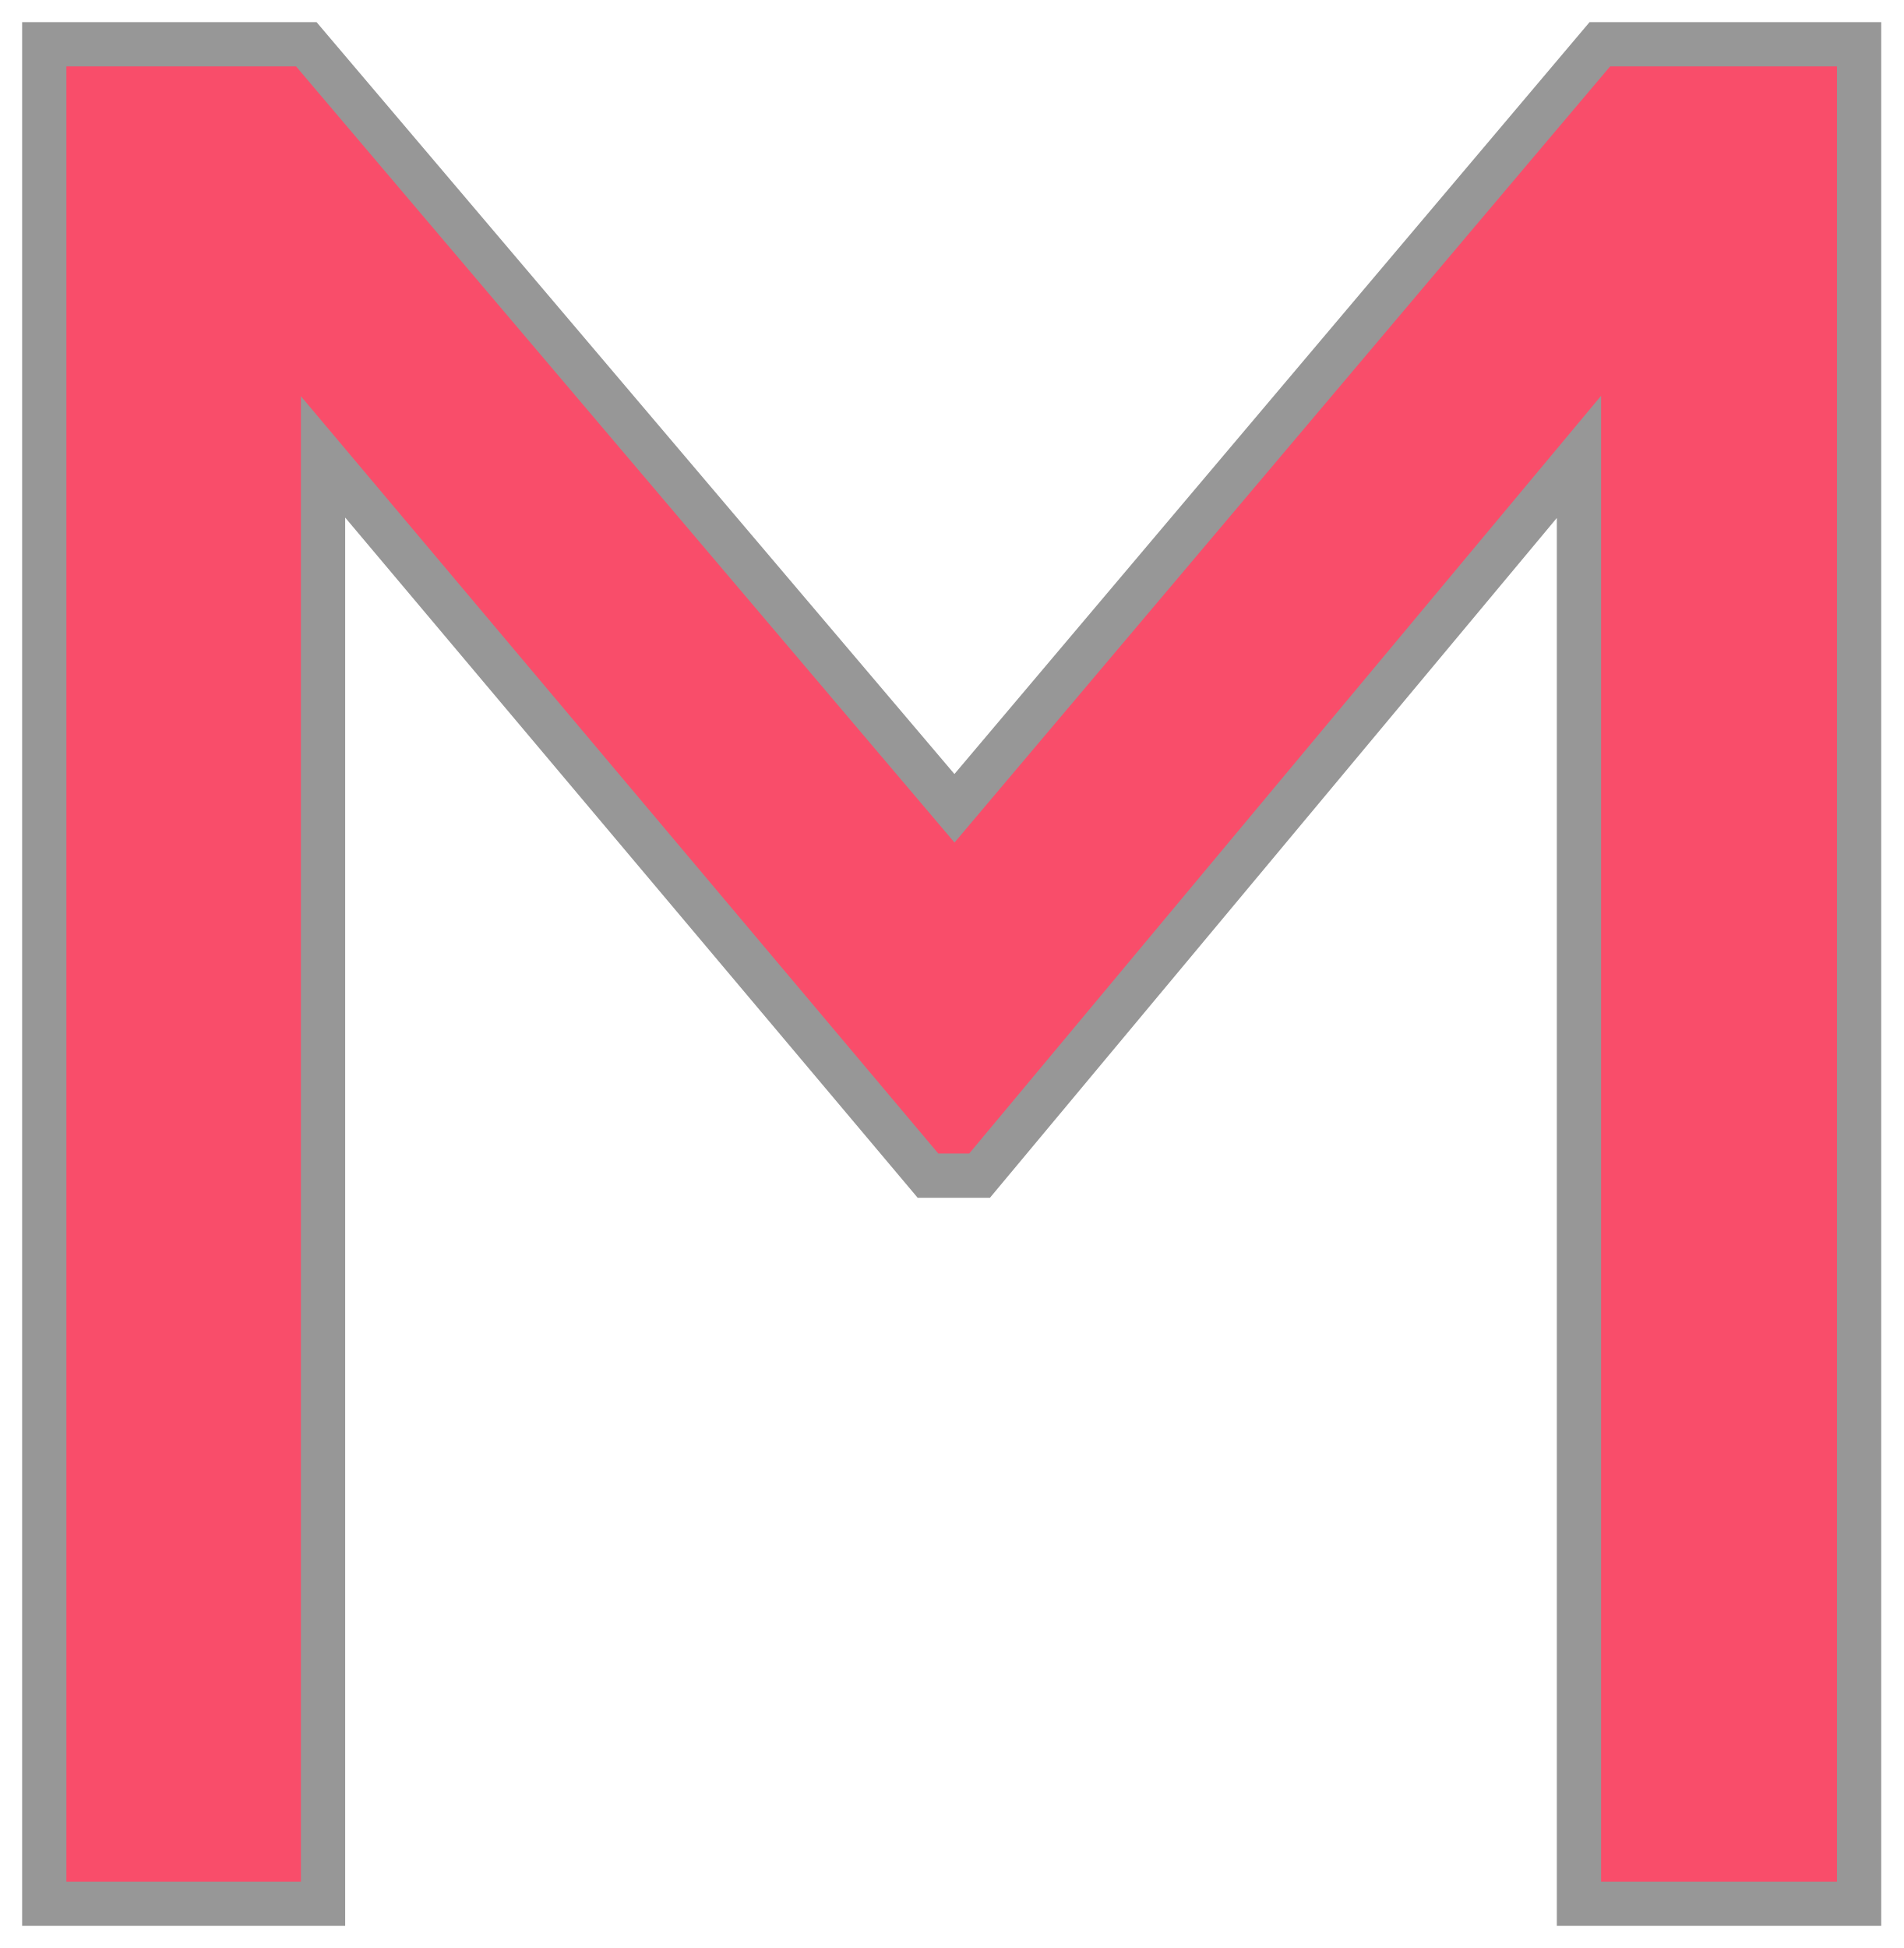
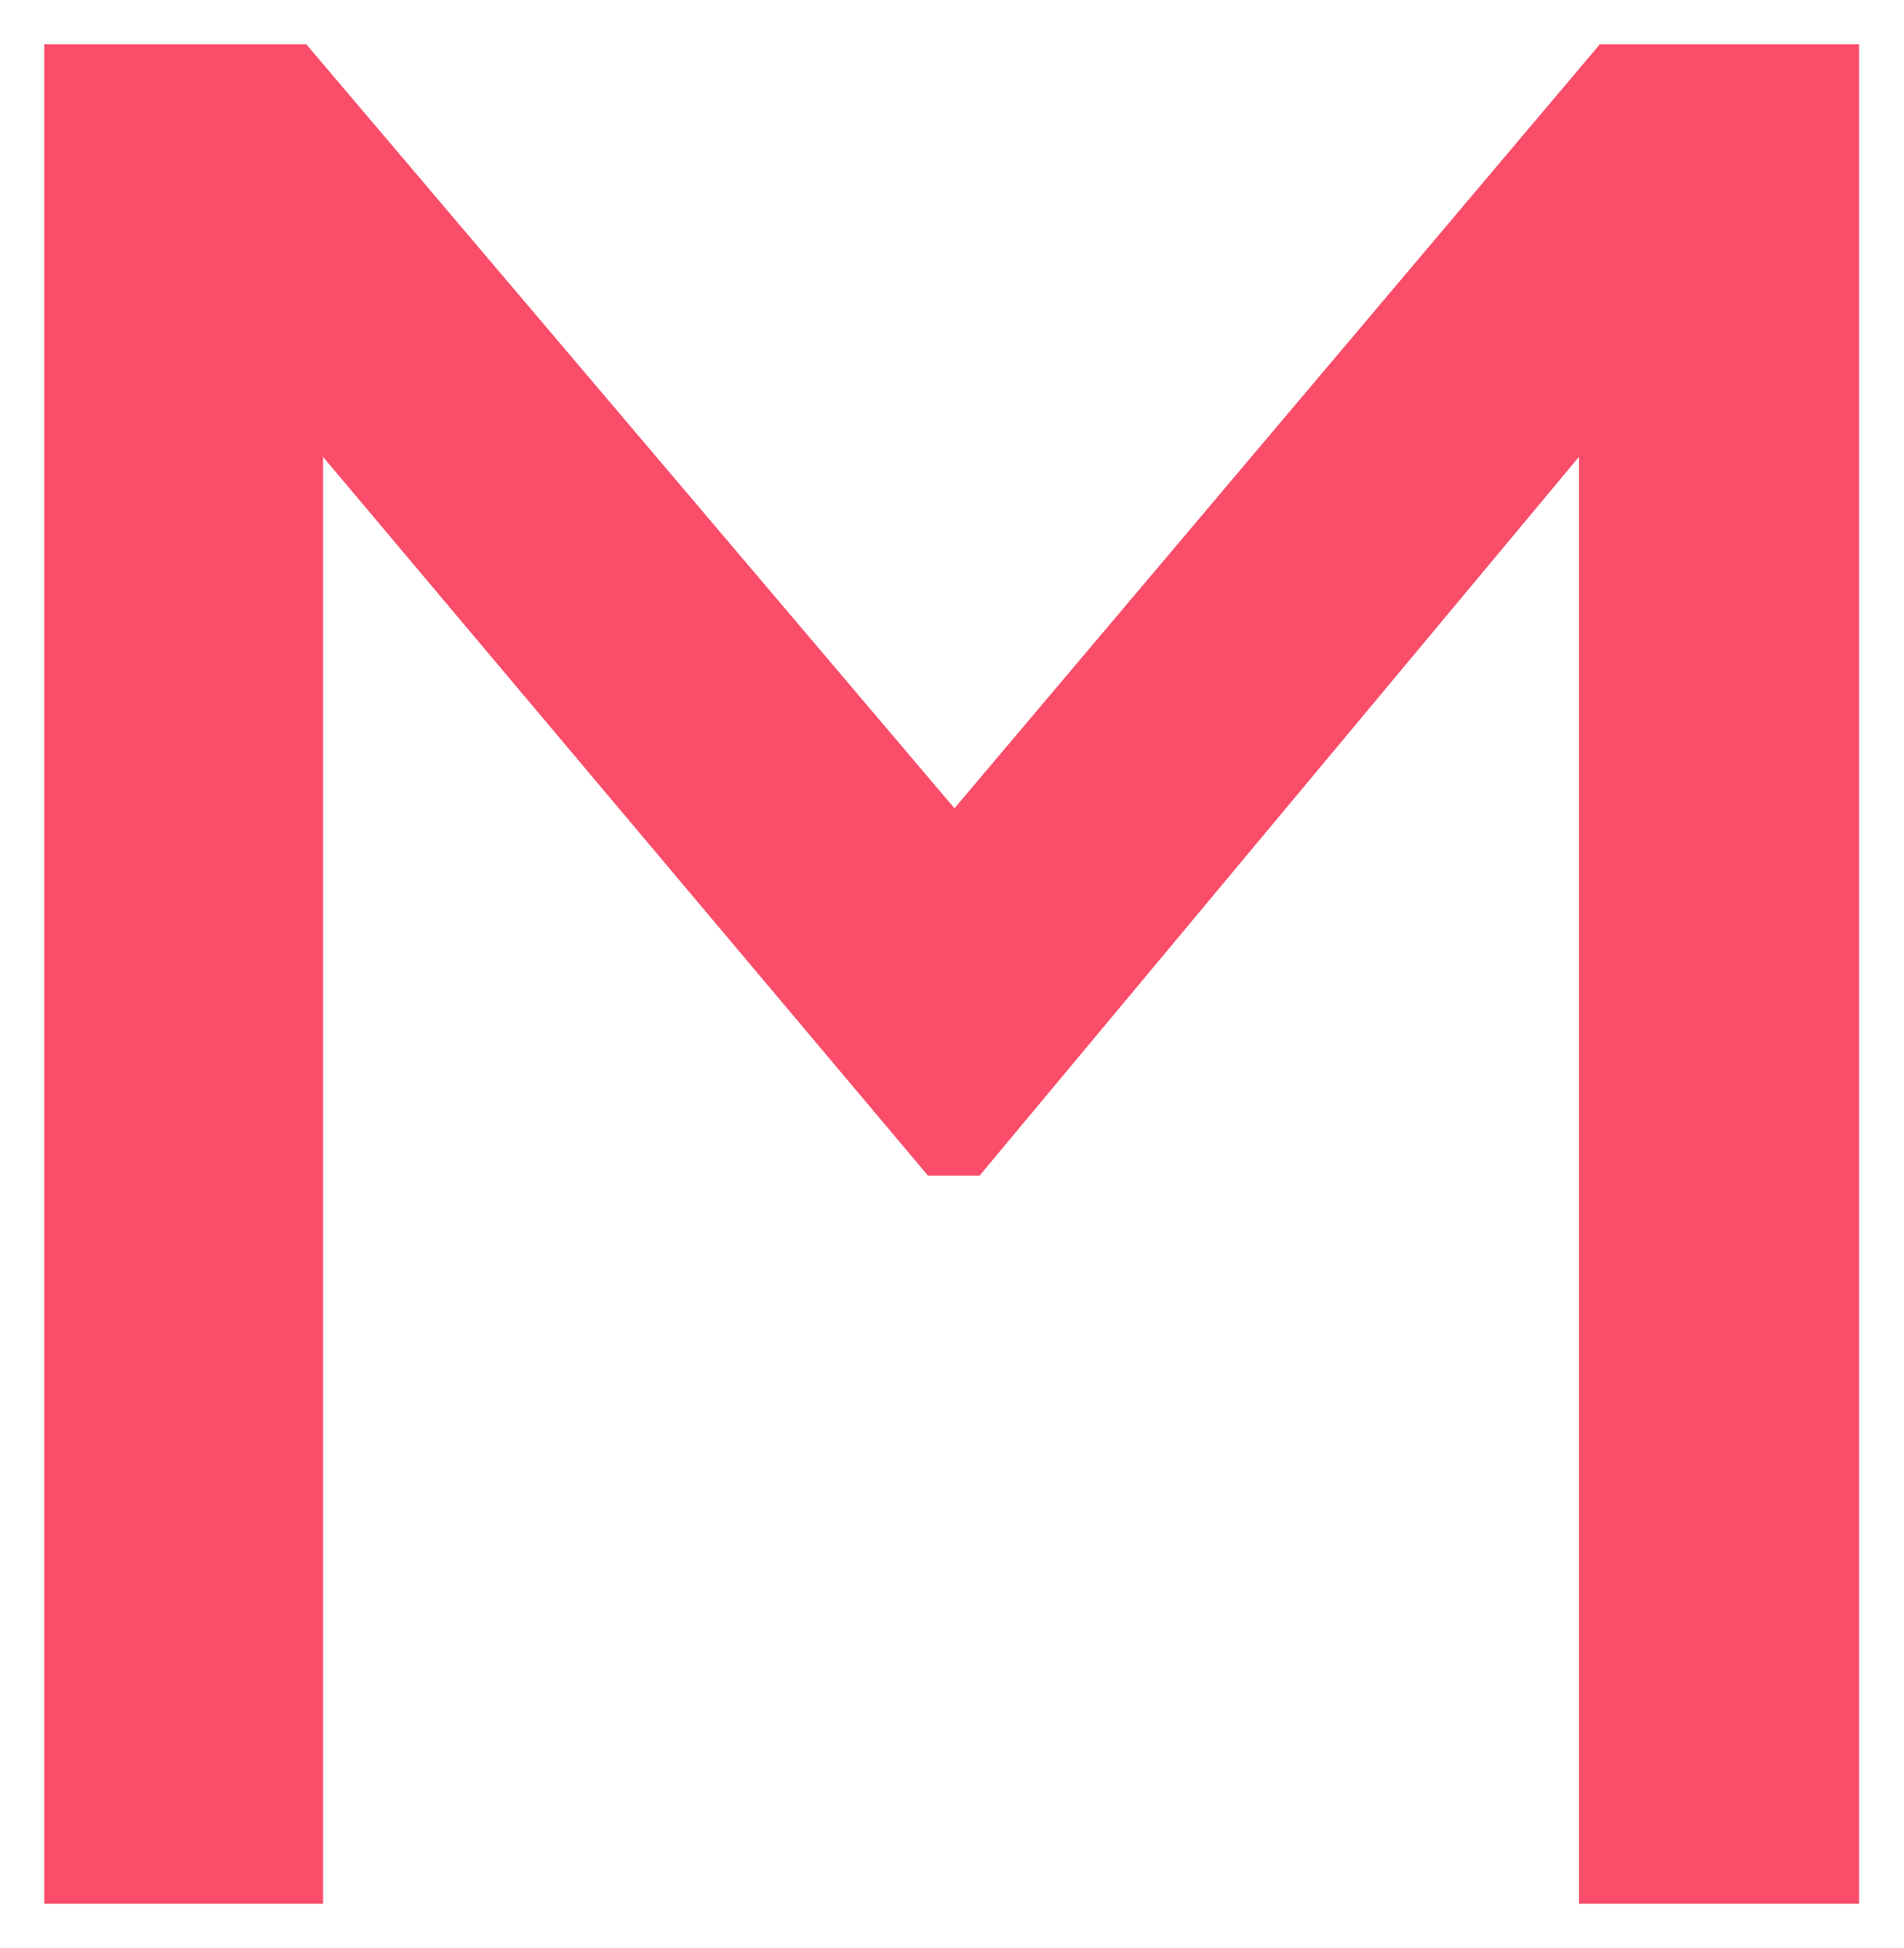
<svg xmlns="http://www.w3.org/2000/svg" width="43px" height="44px" viewBox="0 0 43 44" version="1.1">
  <g id="Meetapp-Web" stroke="none" stroke-width="1" fill="none" fill-rule="evenodd">
-     <g id="SignIn" transform="translate(-699, -358)" fill="#F94D6A" stroke="#979797">
+     <g id="SignIn" transform="translate(-699, -358)" fill="#F94D6A">
      <g id="Group-5" transform="translate(563, 359)">
        <polygon id="M" points="172.143 0 178 0 178 42 171.671 42 171.671 9.32 158.13 25.555 156.965 25.555 143.298 9.32 143.298 42 137 42 137 28.484 137 0 142.92 0 157.563 17.257" />
      </g>
    </g>
  </g>
</svg>
